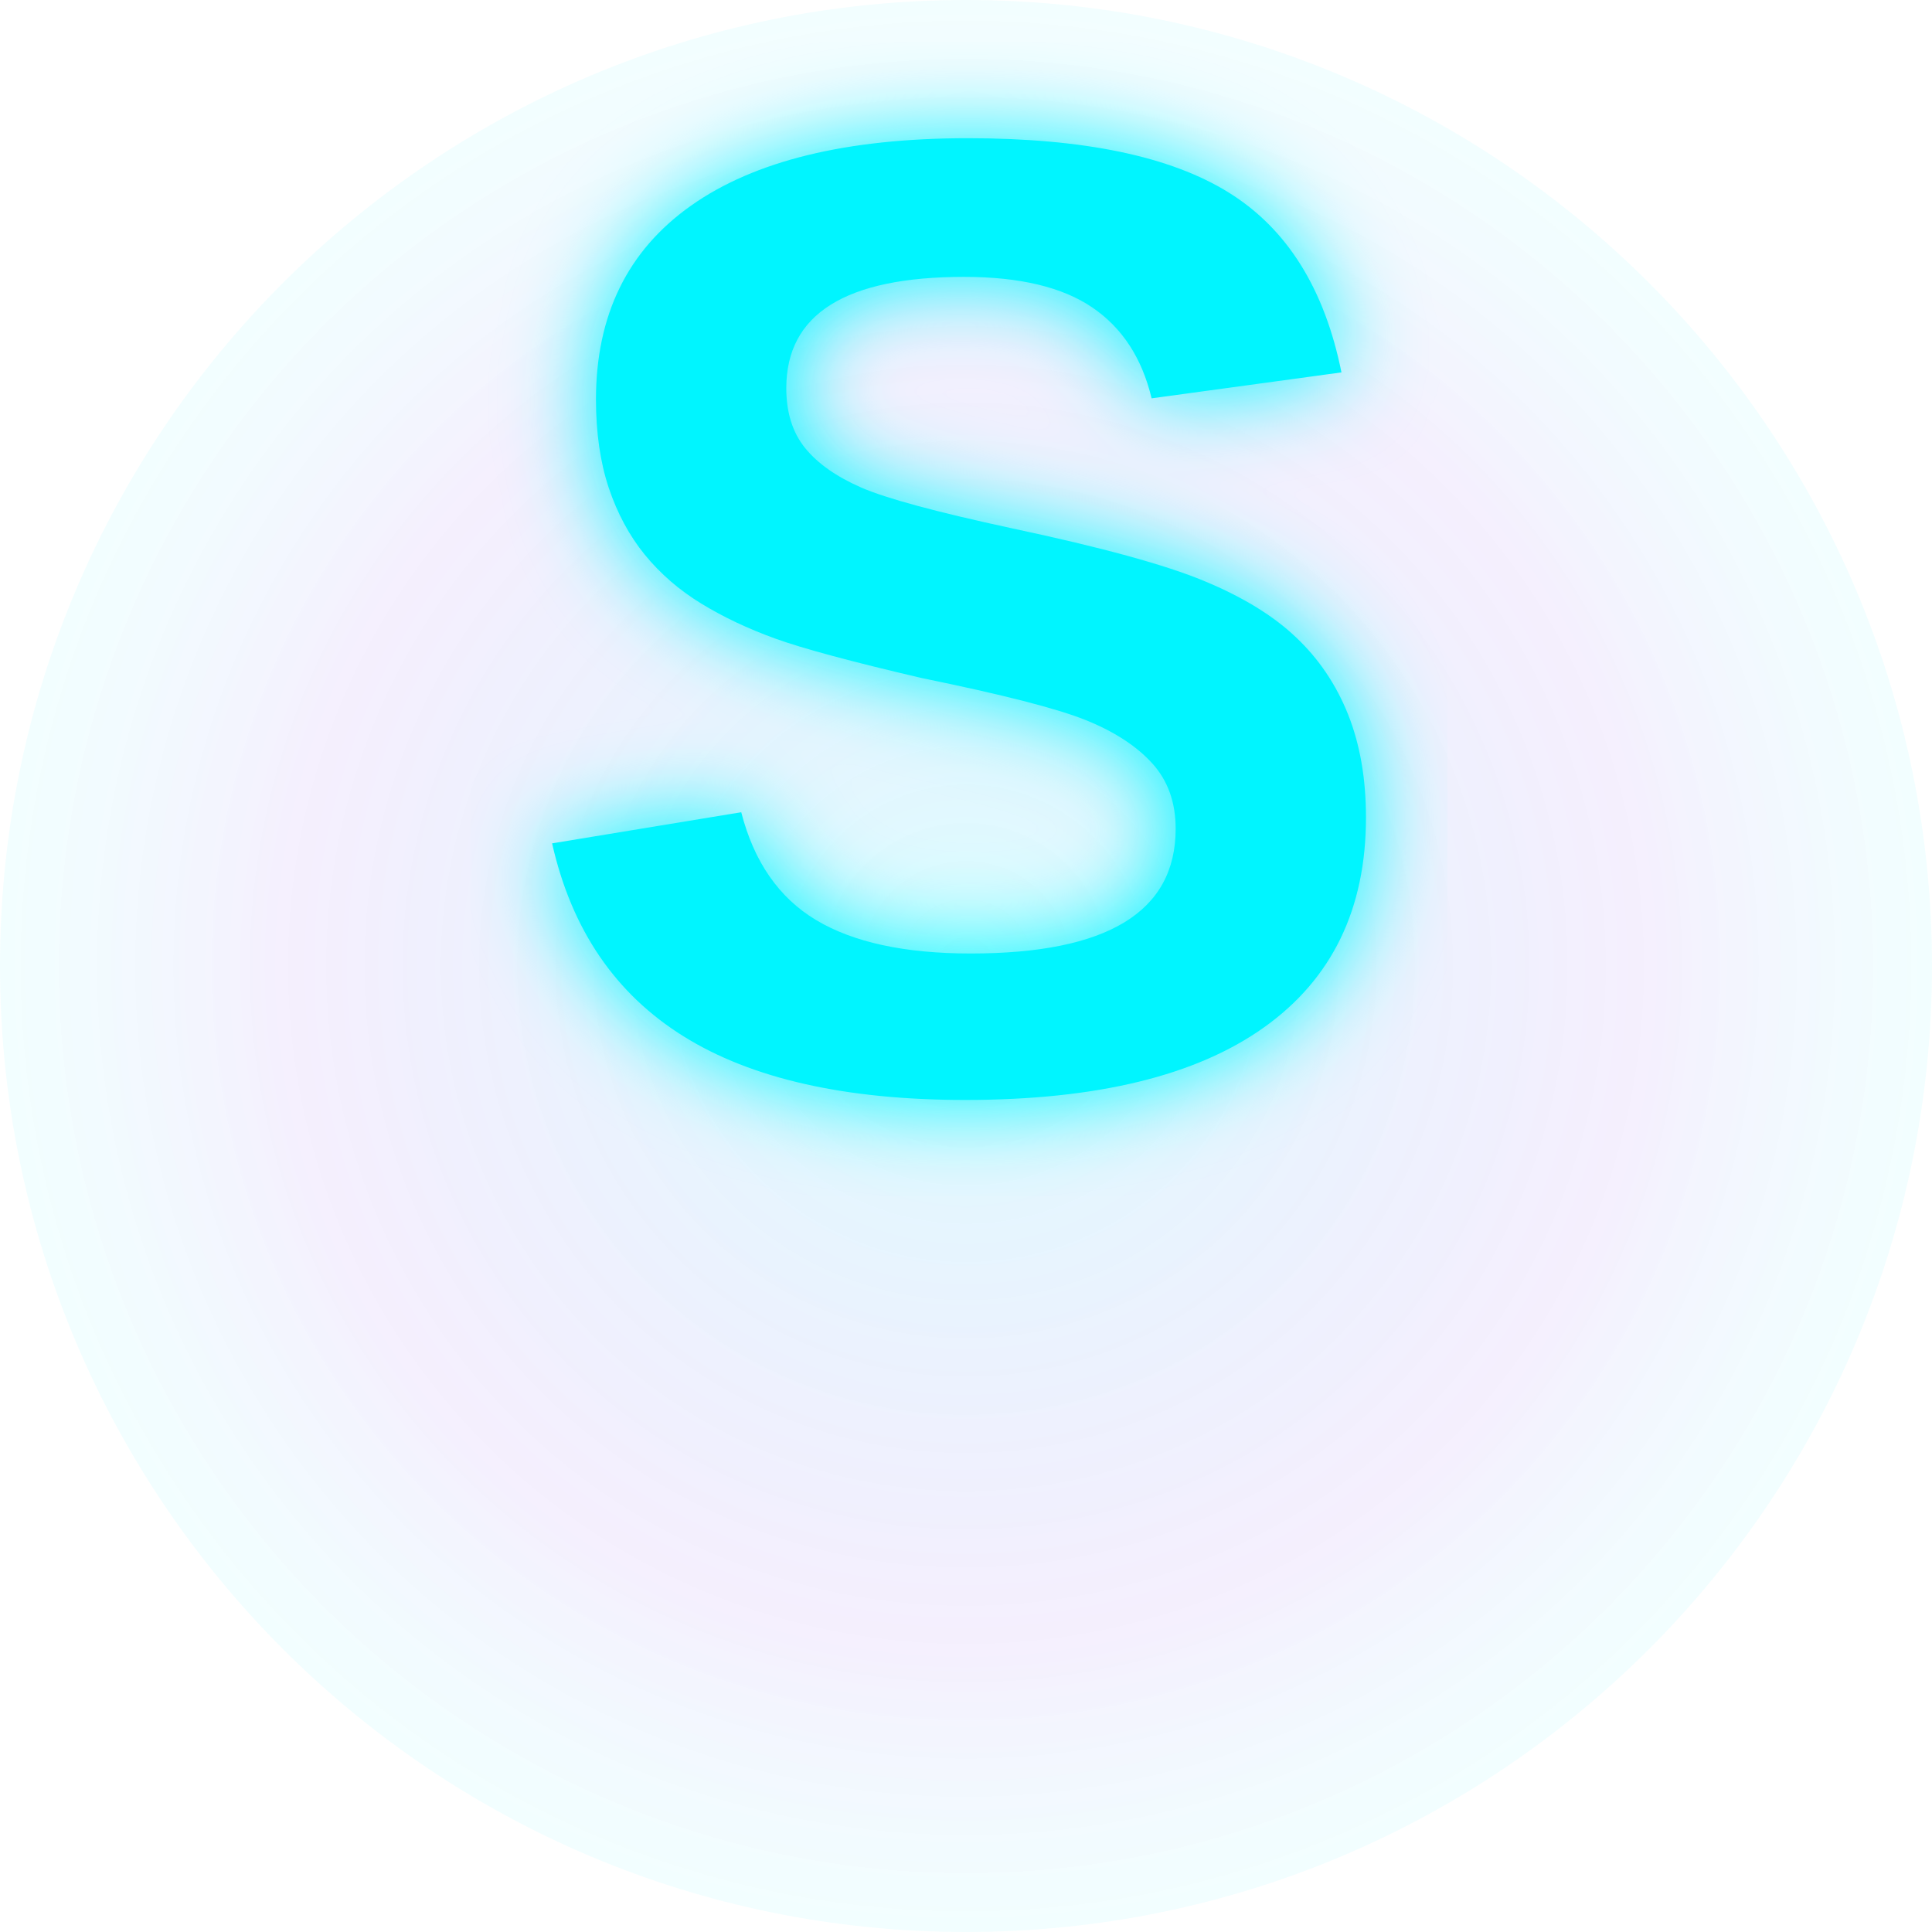
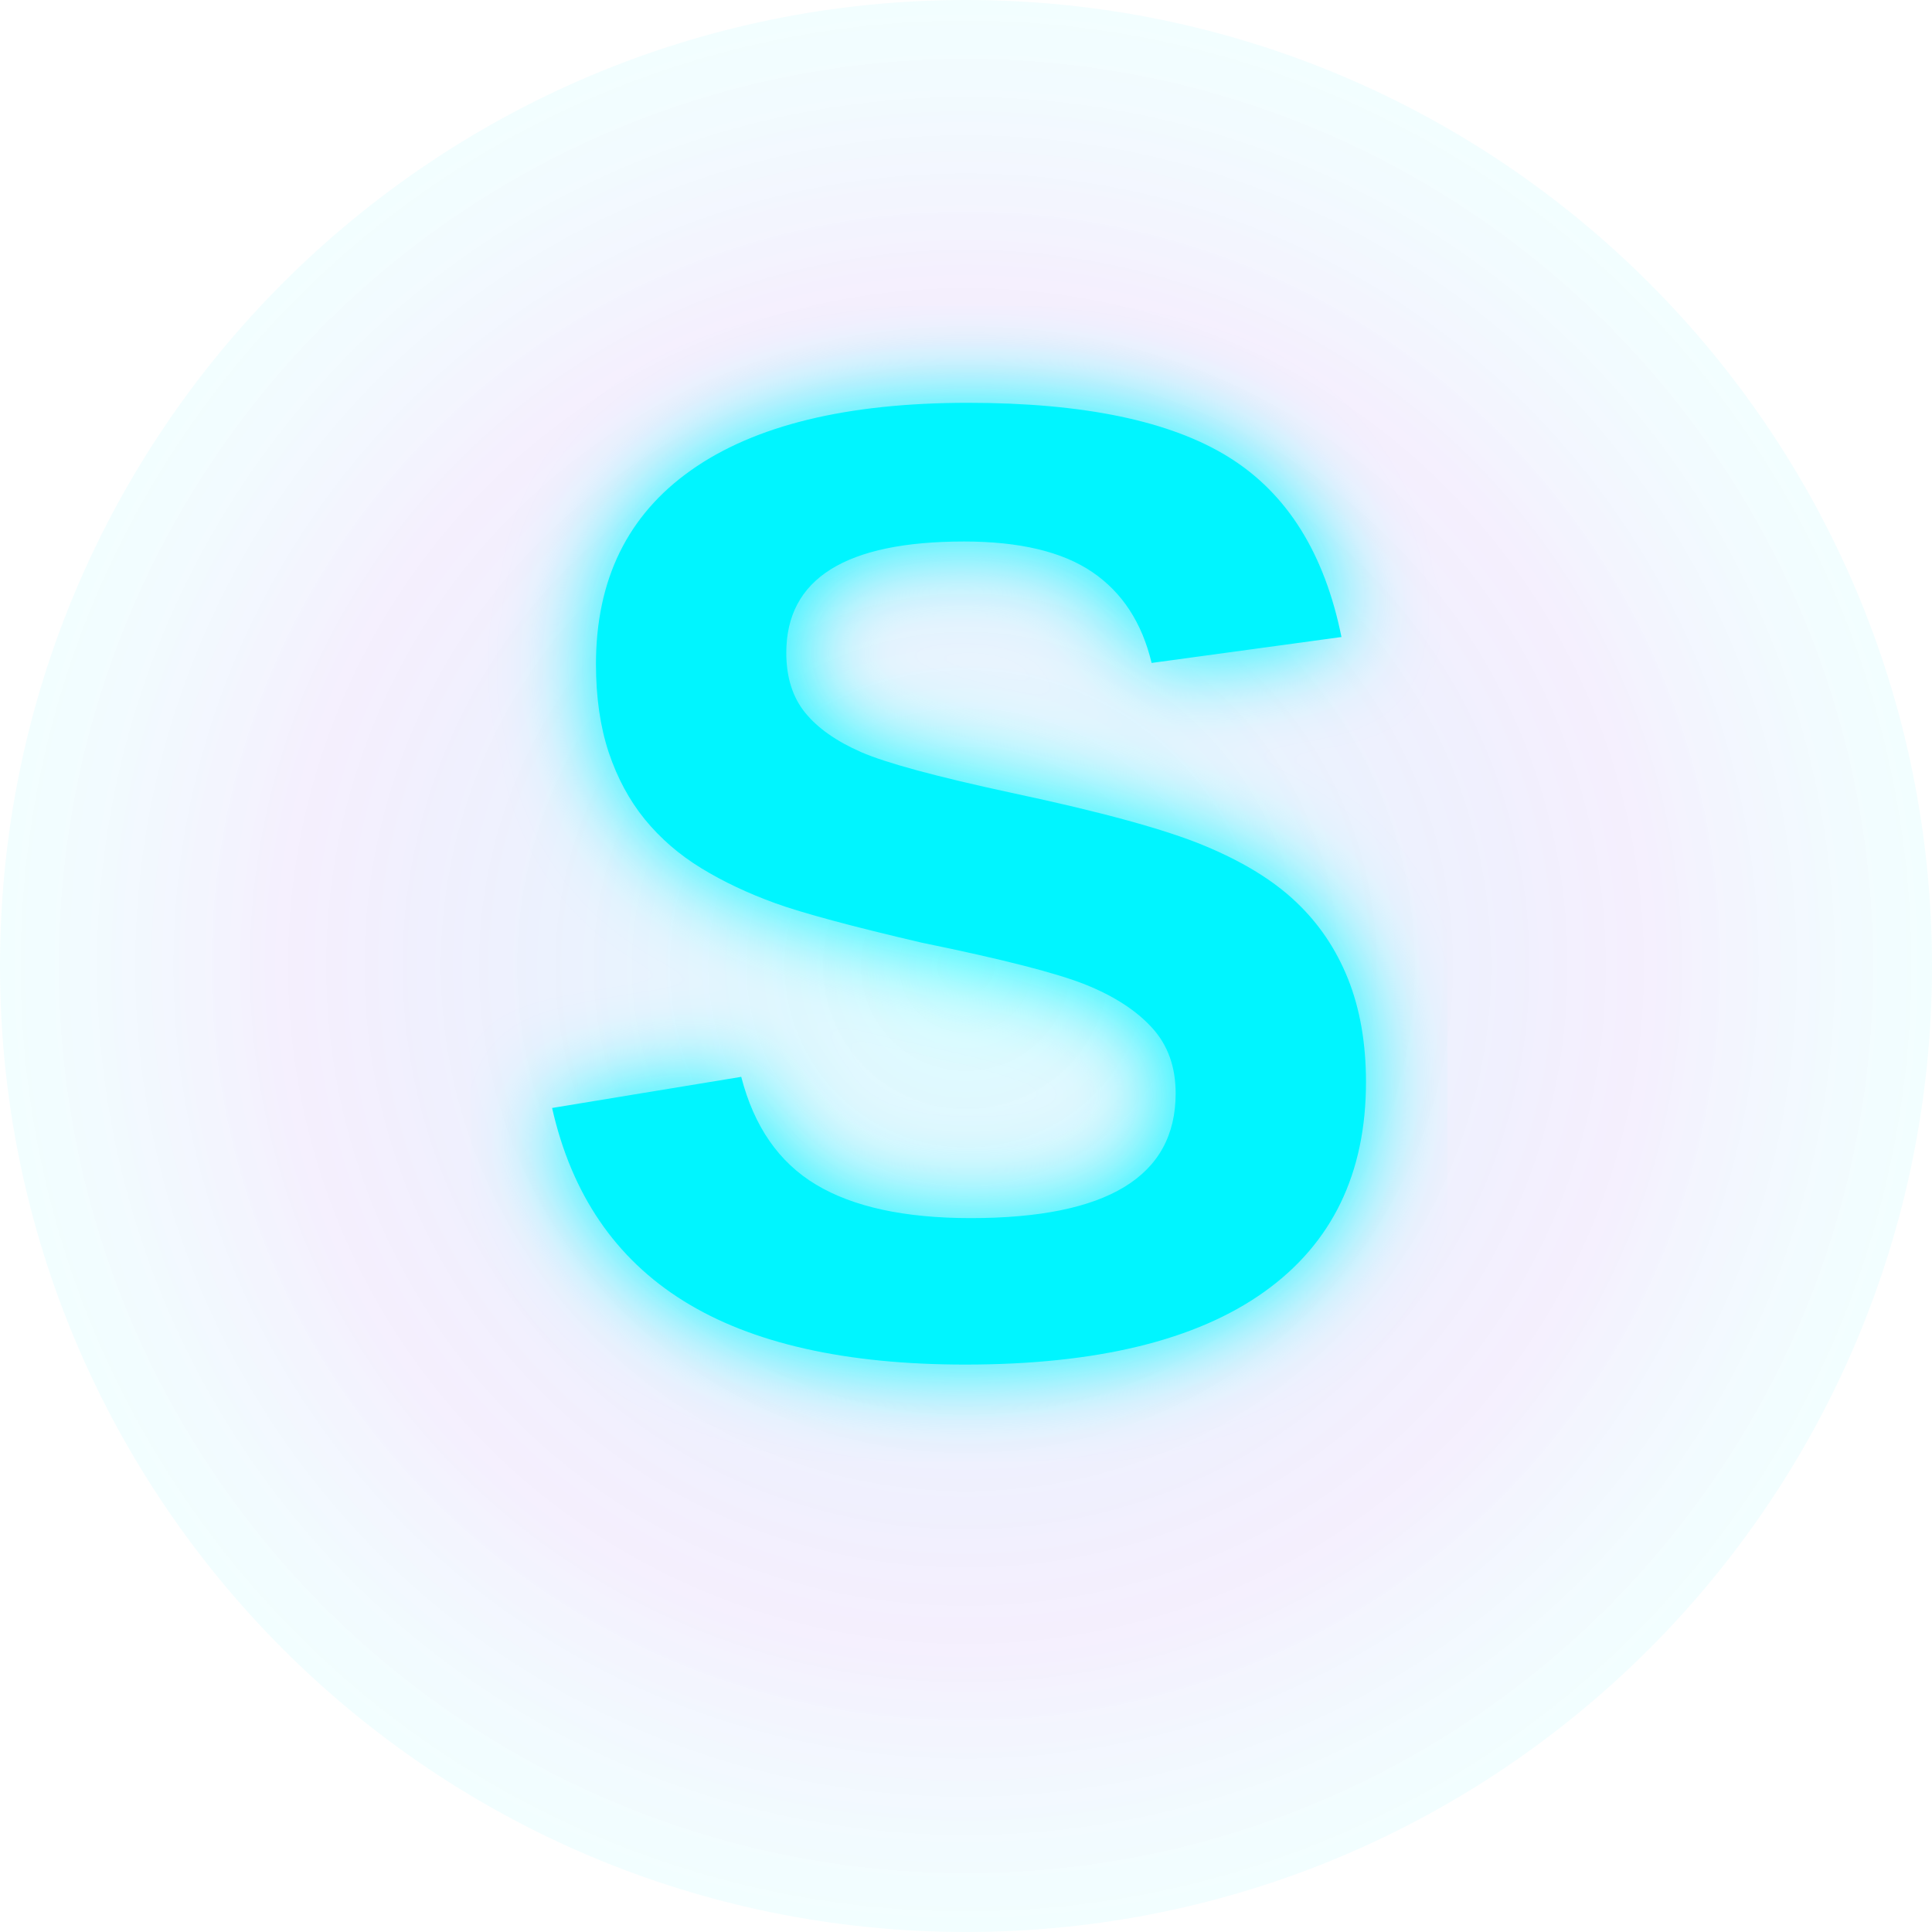
<svg xmlns="http://www.w3.org/2000/svg" width="128" height="128" viewBox="0 0 128 128">
  <defs>
    <radialGradient id="bgGradient" cx="50%" cy="50%" r="50%">
      <stop offset="0%" style="stop-color:#00F5FF;stop-opacity:0.15" />
      <stop offset="70%" style="stop-color:#7C3AED;stop-opacity:0.08" />
      <stop offset="100%" style="stop-color:#00F5FF;stop-opacity:0.05" />
    </radialGradient>
    <filter id="glow">
      <feGaussianBlur stdDeviation="3" result="coloredBlur" />
      <feMerge>
        <feMergeNode in="coloredBlur" />
        <feMergeNode in="SourceGraphic" />
      </feMerge>
    </filter>
  </defs>
  <circle cx="64" cy="64" r="64" fill="url(#bgGradient)" />
-   <text x="64" y="72" font-size="90" font-weight="bold" text-anchor="middle" fill="#00F5FF" font-family="Arial, sans-serif" filter="url(#glow)">S</text>
+   <text x="64" y="64" font-size="90" font-weight="bold" text-anchor="middle" dominant-baseline="middle" fill="#00F5FF" font-family="Arial, sans-serif" filter="url(#glow)">S</text>
</svg>
